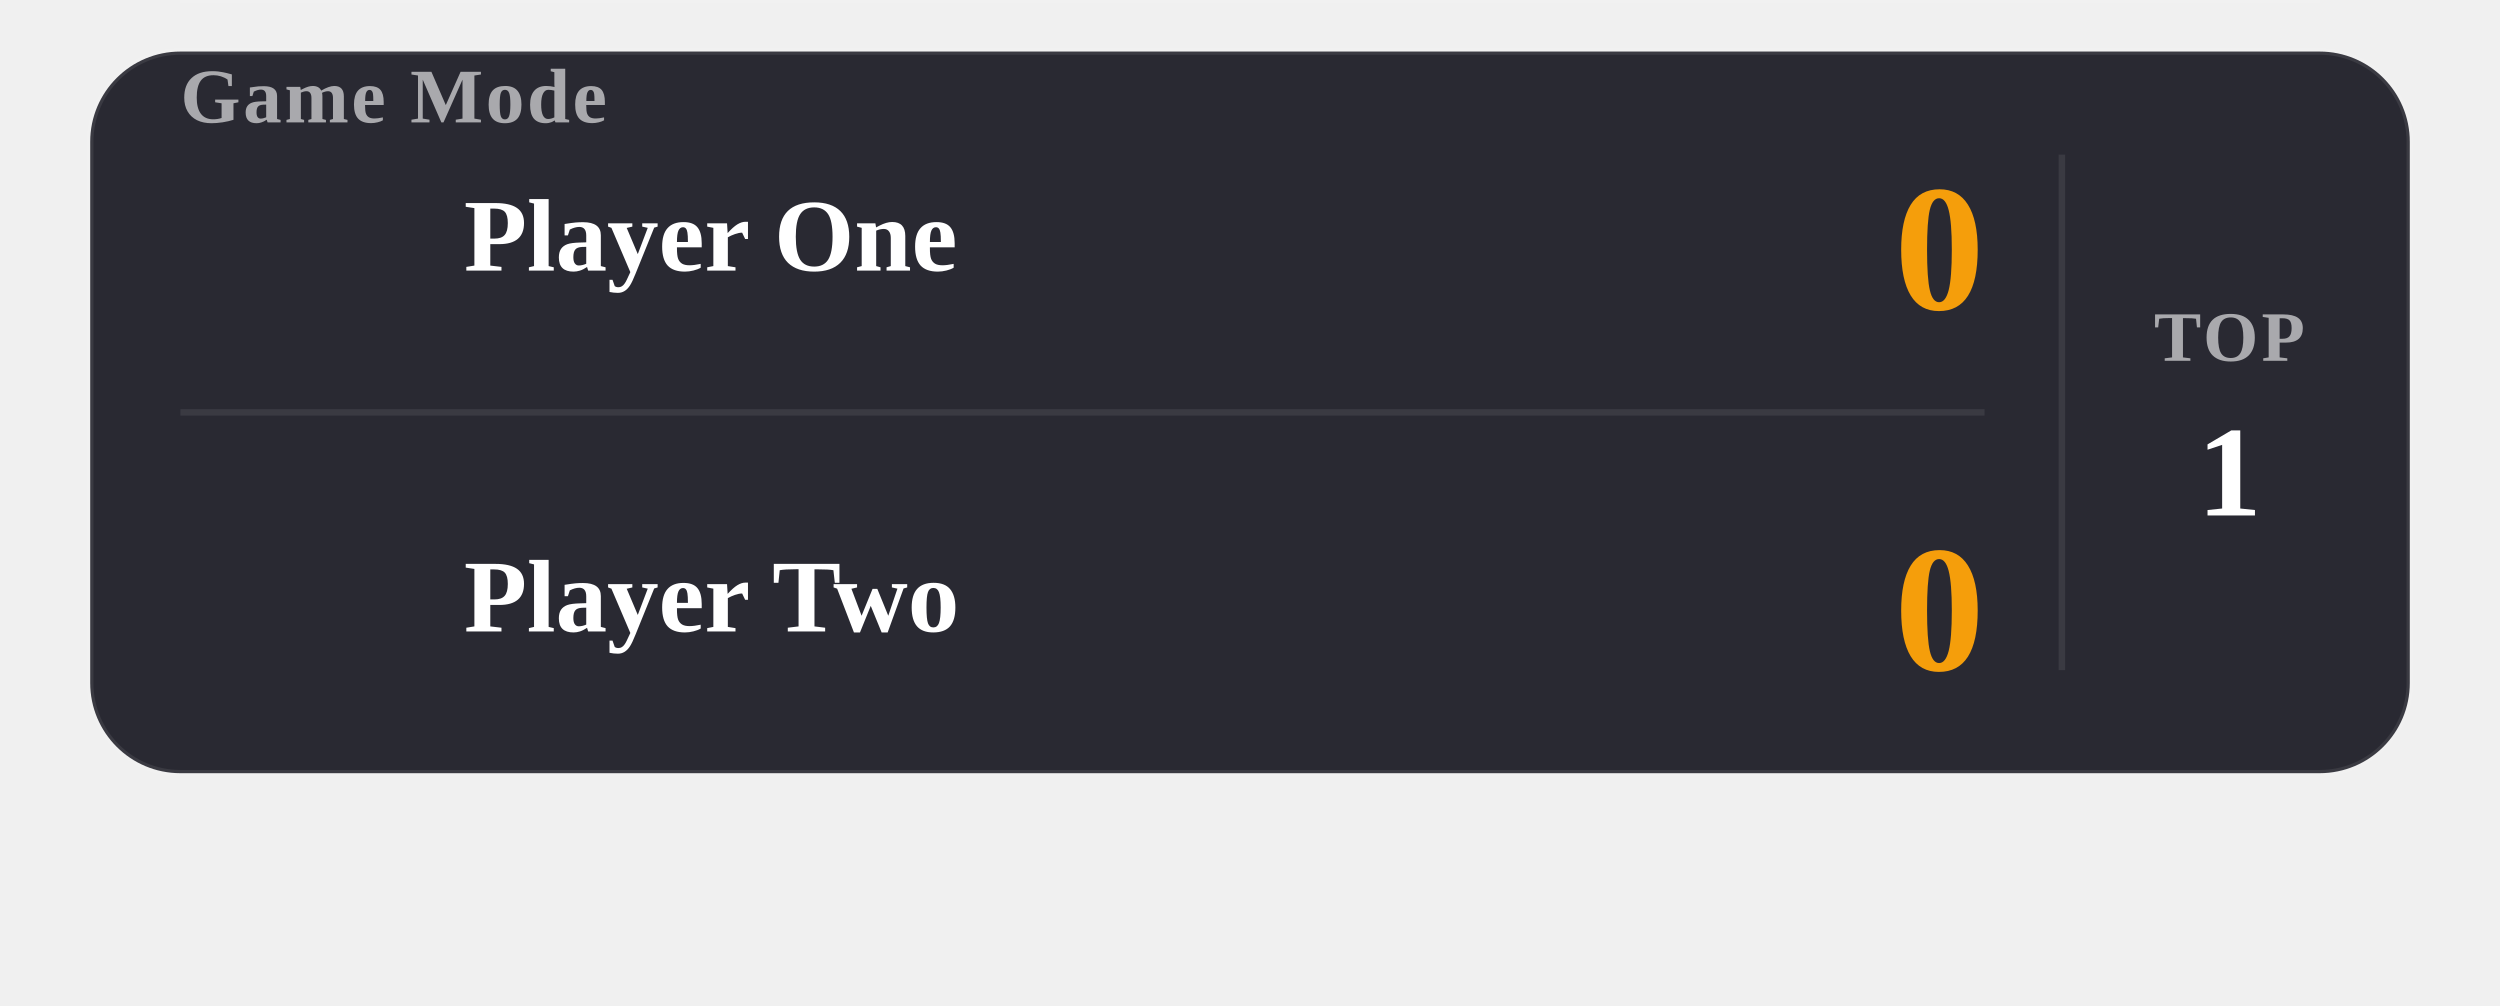
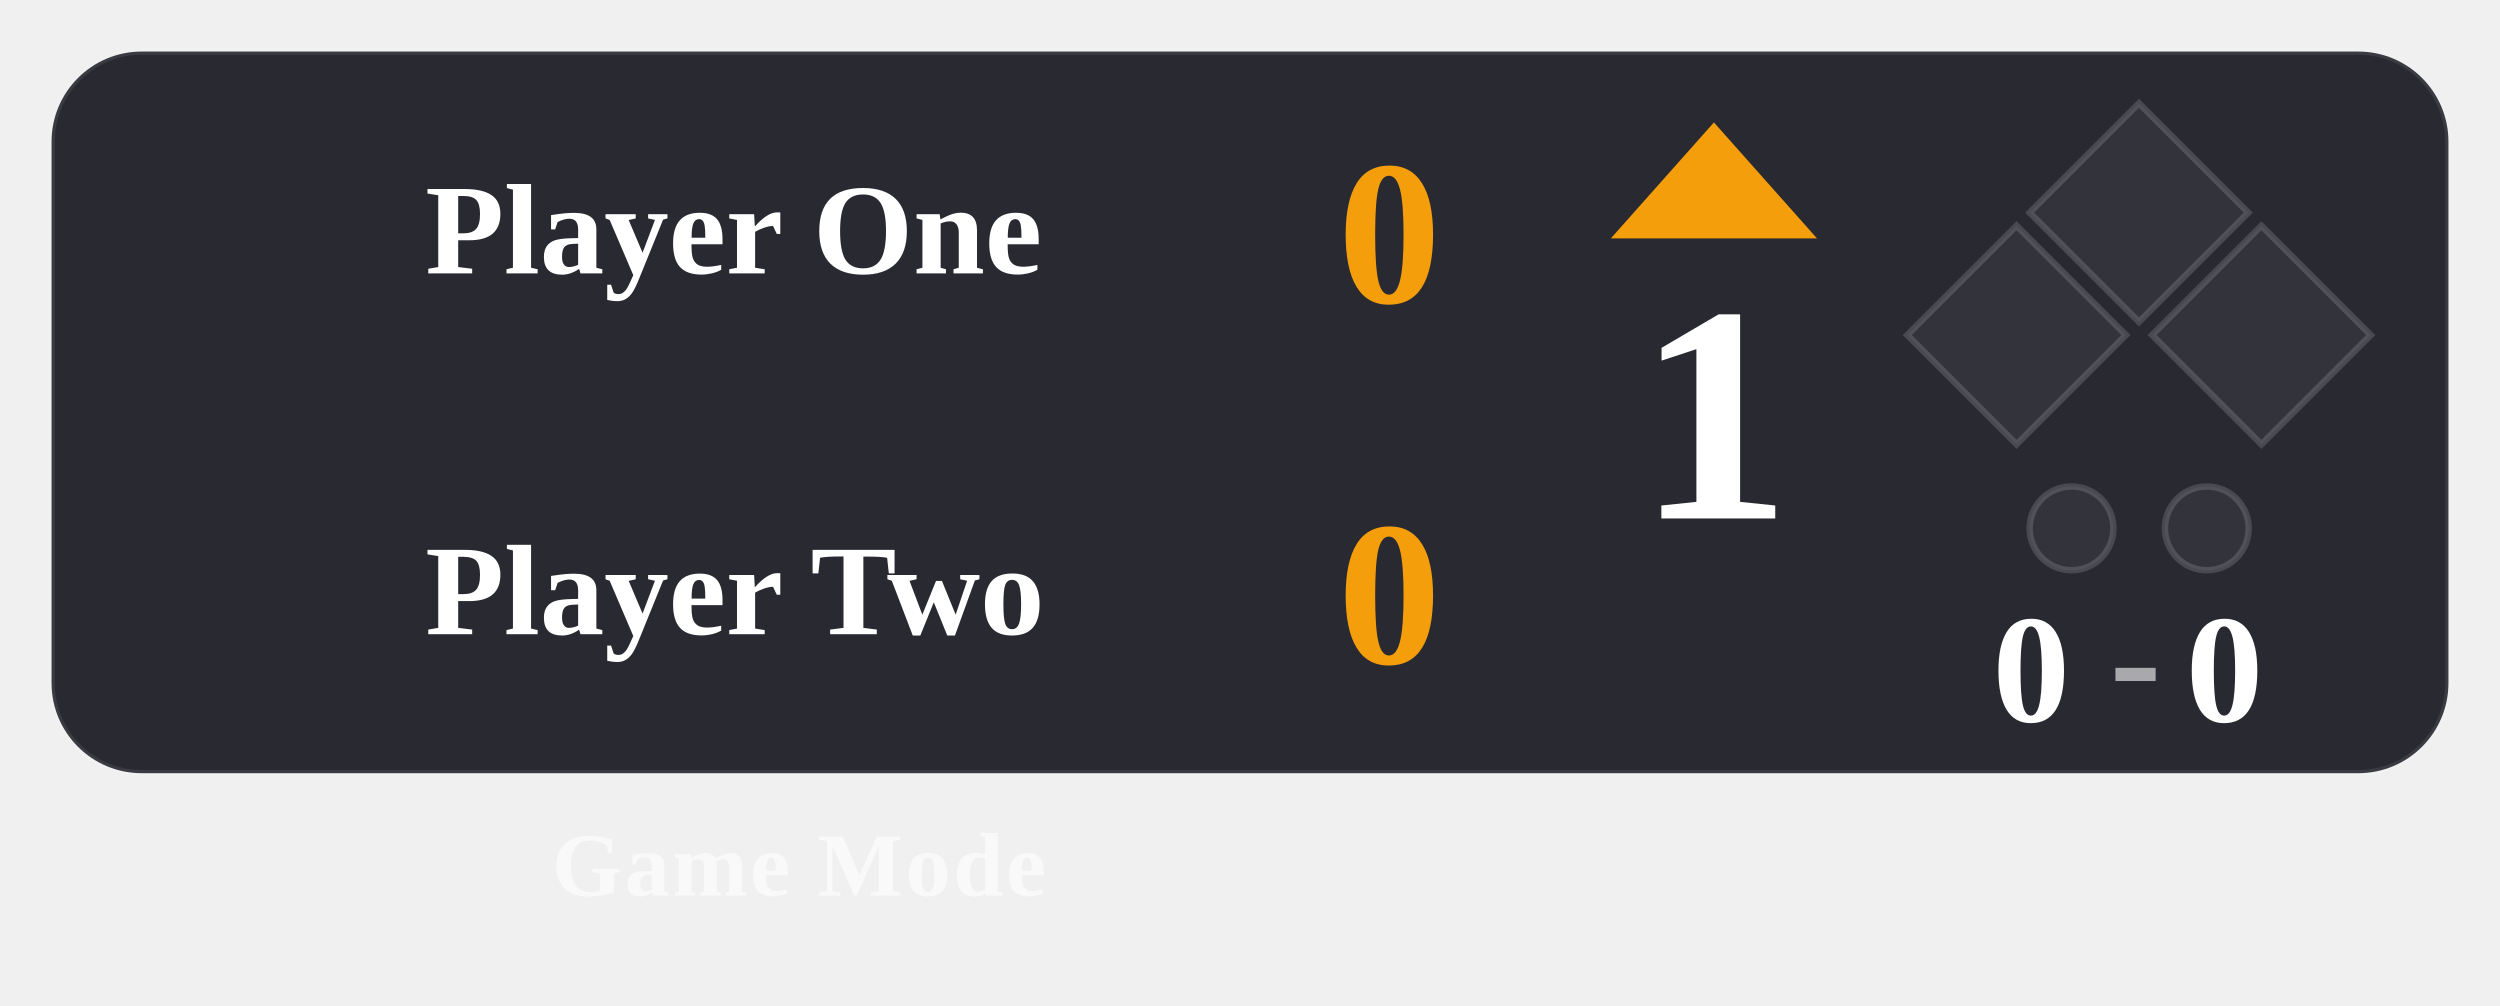
- <svg xmlns="http://www.w3.org/2000/svg" viewBox="0 0 388 156" preserveAspectRatio="xMidYMid meet" data-design-vars="app">
+ <svg xmlns="http://www.w3.org/2000/svg" viewBox="0 0 388 156" preserveAspectRatio="xMidYMid meet" data-layout="absolute" data-design-vars="app">
  <style>
-     .cs-name { fill: var(--text-primary, #ffffff); font-family: var(--font-body, 'Inter', system-ui, sans-serif); text-shadow: var(--text-shadow, none); }
+     .cs-name  { fill: var(--text-primary, #ffffff); font-family: var(--font-body, 'Inter', system-ui, sans-serif); text-shadow: var(--text-shadow, none); }
    .cs-score { fill: var(--accent, #f59e0b); font-family: var(--font-body, 'Inter', system-ui, sans-serif);  font-variant-numeric: tabular-nums;}
-     .cs-dim  { fill: rgba(255,255,255,0.6); font-family: var(--font-body, 'Inter', system-ui, sans-serif); }
-     .cs-rule { stroke: var(--border-color, rgba(255,255,255,0.08)); stroke-width: 1; }
+     /* NOT `-num`: that suffix is the NUMERAL ROLE in the theme type vocabulary
+        and promises var(- -font-mono). This package sets every one of its
+        elements in the body role - one face, which is what the single pre-2.0
+        font setting migrated onto - so a class named for the numeral role here
+        would be a name that lies about what it binds. The tabular figures are
+        still declared, because that is a property of a VALUE and not of the
+        face: the producer's body font need not carry them by default, and a
+        count that shoves its neighbour as it ticks is what they prevent. */
+     .cs-count { fill: var(--text-primary, #ffffff); font-family: var(--font-body, 'Inter', system-ui, sans-serif); text-shadow: var(--text-shadow, none);  font-variant-numeric: tabular-nums;}
+     .cs-dim   { fill: rgba(255,255,255,0.6); font-family: var(--font-body, 'Inter', system-ui, sans-serif); }
  </style>
-   <rect data-slot="card-bg" x="14" y="8" width="360" height="112" rx="14" style="fill:var(--card-bg, rgba(15,15,25,0.88));filter:var(--card-shadow-filter, none)" />
-   <rect x="14" y="8" width="360" height="112" rx="14" fill="none" style="stroke:var(--border-color, rgba(255,255,255,0.08));stroke-width:var(--border-width, 1px)" />
-   <g data-slot="row-top" data-h="112">
-     <image data-slot="s1-logo" x="28" y="18" width="36" height="36" preserveAspectRatio="xMidYMid meet" opacity="0" />
-     <text data-slot="s1-name" data-maxw="150" x="72" y="42" class="cs-name" font-size="16" font-weight="700">Player One</text>
-     <text data-slot="s1-score" data-maxw="48" x="308" y="48" text-anchor="end" class="cs-score" font-size="28" font-weight="800">0</text>
-     <line class="cs-rule" x1="28" y1="64" x2="308" y2="64" />
-     <image data-slot="s2-logo" x="28" y="74" width="36" height="36" preserveAspectRatio="xMidYMid meet" opacity="0" />
-     <text data-slot="s2-name" data-maxw="150" x="72" y="98" class="cs-name" font-size="16" font-weight="700">Player Two</text>
-     <text data-slot="s2-score" data-maxw="48" x="308" y="104" text-anchor="end" class="cs-score" font-size="28" font-weight="800">0</text>
-     <line class="cs-rule" x1="320" y1="24" x2="320" y2="104" />
-     <text data-slot="inn-half" x="346" y="56" text-anchor="middle" class="cs-dim" font-size="11" font-weight="700" letter-spacing="0.5">TOP</text>
-     <text data-slot="inn-num" x="346" y="80" text-anchor="middle" class="cs-name" font-size="20" font-weight="800">1</text>
+   <rect data-slot="card-bg" x="8" y="8" width="372" height="112" rx="14" data-compact-w="232" data-compact-h="112" style="fill:var(--card-bg, rgba(15,15,25,0.88));stroke:var(--border-color, rgba(255,255,255,0.08));stroke-width:var(--border-width, 1px);filter:var(--card-shadow-filter, none)" />
+   <g data-slot="row-top">
+     <image data-slot="s1-logo" x="20" y="18" width="36" height="36" preserveAspectRatio="xMidYMid meet" opacity="0" />
+     <text data-slot="s1-name" data-maxw="112" x="66" y="42.43" class="cs-name" font-size="20" font-weight="700">Player One</text>
+     <text data-slot="s1-score" data-maxw="44" x="223.63" y="46.98" text-anchor="end" class="cs-score" font-size="32" font-weight="800">0</text>
+   </g>
+   <g data-slot="row-bottom">
+     <image data-slot="s2-logo" x="20" y="74" width="36" height="36" preserveAspectRatio="xMidYMid meet" opacity="0" />
+     <text data-slot="s2-name" data-maxw="112" x="66" y="98.43" class="cs-name" font-size="20" font-weight="700">Player Two</text>
+     <text data-slot="s2-score" data-maxw="44" x="223.63" y="102.98" text-anchor="end" class="cs-score" font-size="32" font-weight="800">0</text>
+   </g>
+   <g data-slot="row-mode" data-cardh="140">
+     <text data-slot="meta-game-mode" data-center="card" data-maxw="192" x="124" y="139" text-anchor="middle" class="cs-dim" font-size="14" font-weight="600" letter-spacing="0.4">Game Mode</text>
+   </g>
+   <g data-slot="row-inning" data-anim="expand-right" data-cardw="300">
+     <text data-slot="inn-num" data-maxw="52" x="266" y="80.47" text-anchor="middle" class="cs-count" font-size="48" font-weight="800">1</text>
+     <g data-slot="inn-arrow-up">
+       <path d="M250 37H282L266 19L250 37Z" style="fill:var(--accent, #f59e0b)" />
+     </g>
+     <g data-slot="inn-arrow-down" opacity="0">
+       <path d="M250 91H282L266 109L250 91Z" style="fill:var(--accent, #f59e0b)" />
+     </g>
    <g data-slot="final-badge" opacity="0">
-       <rect x="318" y="52" width="56" height="24" rx="4" style="fill:var(--final-badge-color, #ef4444)" />
-       <text x="346" y="68" text-anchor="middle" fill="#ffffff" font-family="var(--font-body, 'Inter', system-ui, sans-serif)" font-size="11" font-weight="800" letter-spacing="1">FINAL</text>
+       <rect x="238" y="51" width="55" height="26" rx="6" style="fill:var(--final-badge-color, #ef4444)" />
+       <text x="265.5" y="69.59" text-anchor="middle" fill="#ffffff" font-family="var(--font-body, 'Inter', system-ui, sans-serif)" font-size="14" font-weight="800" letter-spacing="0.5">FINAL</text>
    </g>
  </g>
-   <g data-slot="row-mode" data-h="28">
-     <line class="cs-rule" data-part="div" x1="28" y1="0" x2="360" y2="0" />
-     <text data-slot="meta-game-mode" data-maxw="300" x="28" y="19" class="cs-dim" font-size="12" font-weight="600" letter-spacing="0.4">Game Mode</text>
+   <g data-slot="row-live" data-anim="expand-right" data-cardw="372">
+     <text data-slot="balls" x="309.238" y="112" class="cs-count" font-size="24" font-weight="700">0</text>
+     <text x="331.44" y="110.32" text-anchor="middle" class="cs-dim" font-size="24" font-weight="700">-</text>
+     <text data-slot="strikes" x="339.238" y="112" class="cs-count" font-size="24" font-weight="700">0</text>
+     <circle data-slot="out-0" cx="321.5" cy="82" r="6.5" style="fill:rgba(255,255,255,0.05);stroke:rgba(255,255,255,0.15);stroke-width:1" />
+     <circle data-slot="out-1" cx="342.5" cy="82" r="6.5" style="fill:rgba(255,255,255,0.05);stroke:rgba(255,255,255,0.15);stroke-width:1" />
+     <rect data-slot="base-3" x="296" y="52" width="24" height="24" transform="rotate(-45 296 52)" style="fill:rgba(255,255,255,0.05);stroke:rgba(255,255,255,0.15);stroke-width:1" />
+     <rect data-slot="base-2" x="315" y="33" width="24" height="24" transform="rotate(-45 315 33)" style="fill:rgba(255,255,255,0.05);stroke:rgba(255,255,255,0.15);stroke-width:1" />
+     <rect data-slot="base-1" x="334" y="52" width="24" height="24" transform="rotate(-45 334 52)" style="fill:rgba(255,255,255,0.05);stroke:rgba(255,255,255,0.15);stroke-width:1" />
  </g>
</svg>
